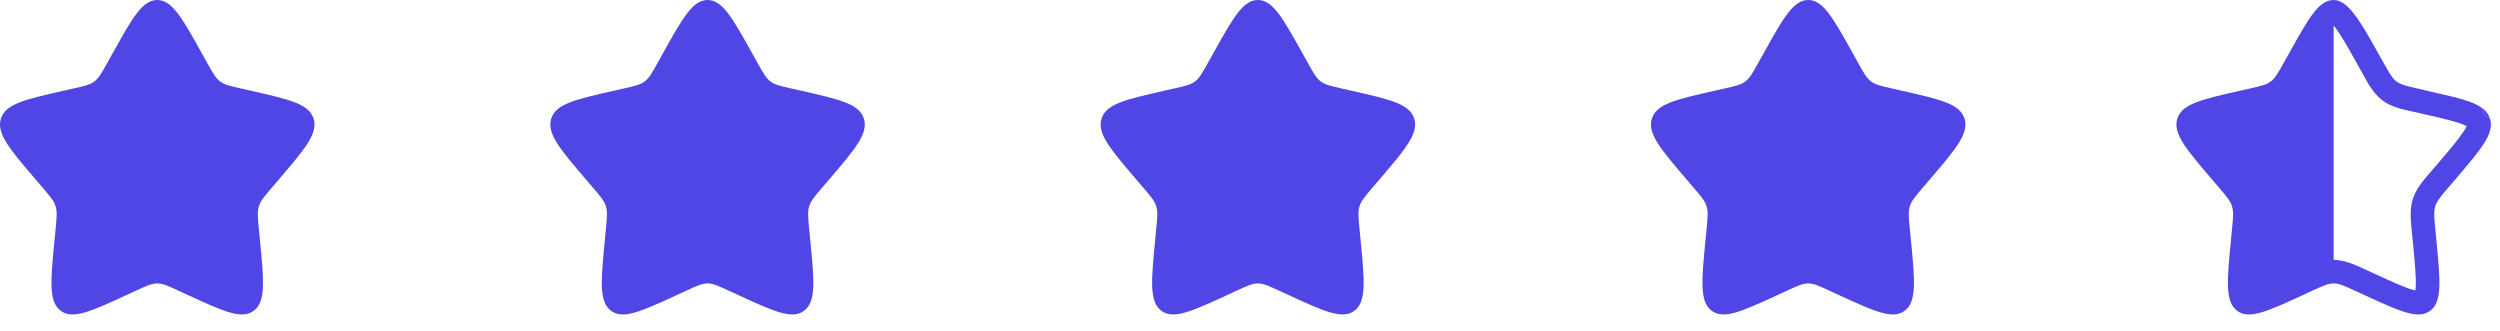
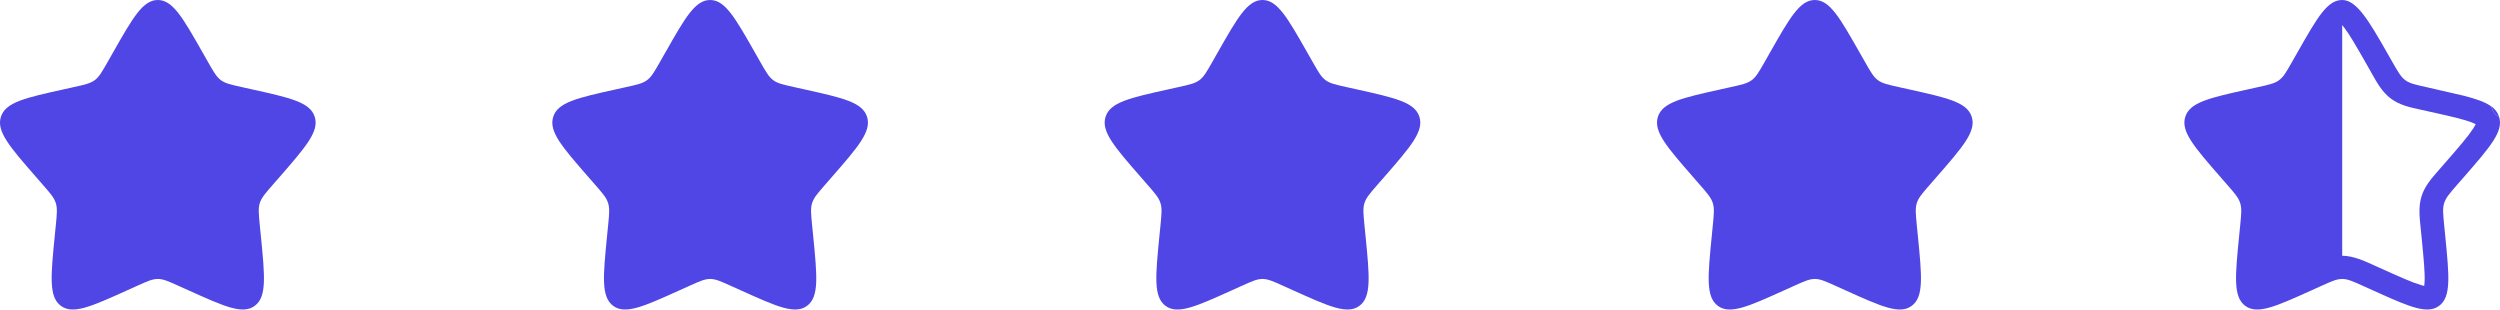
- <svg xmlns="http://www.w3.org/2000/svg" width="106" height="14" fill="none">
-   <path fill="#4F46E5" d="M4.769 2.272C5.613.757 6.035 0 6.667 0c.631 0 1.053.757 1.898 2.272l.218.392c.24.43.36.646.547.788.187.142.42.195.887.3l.424.096c1.64.371 2.46.557 2.655 1.184.194.627-.364 1.28-1.482 2.588l-.29.338c-.317.371-.476.557-.548.787-.071.23-.047.478 0 .973l.045.451c.168 1.745.253 2.617-.258 3.004-.51.388-1.278.034-2.813-.672l-.398-.183c-.436-.201-.654-.301-.885-.301-.232 0-.45.1-.886.301l-.397.183c-1.535.706-2.303 1.06-2.813.673-.512-.388-.427-1.26-.258-3.005l.044-.45c.048-.496.072-.744 0-.974-.07-.23-.23-.416-.548-.786L1.52 7.62C.402 6.313-.157 5.66.038 5.032c.195-.627 1.015-.813 2.655-1.184l.424-.096c.466-.105.7-.158.886-.3.187-.142.307-.357.547-.788l.219-.392ZM28.102 2.272C28.947.757 29.37 0 30 0c.632 0 1.054.757 1.898 2.272l.22.392c.24.43.36.646.546.788.186.142.42.195.886.3l.424.096c1.64.371 2.46.557 2.655 1.184.195.627-.364 1.28-1.482 2.588l-.29.338c-.317.371-.476.557-.547.787-.072.23-.048.478 0 .973l.044.451c.17 1.745.254 2.617-.257 3.004-.51.388-1.279.034-2.813-.672l-.398-.183c-.436-.201-.654-.301-.886-.301-.23 0-.449.1-.886.301l-.396.183c-1.536.706-2.304 1.06-2.814.673-.51-.388-.426-1.26-.258-3.005l.044-.45c.048-.496.072-.744 0-.974-.07-.23-.23-.416-.547-.786l-.29-.339c-1.117-1.307-1.676-1.96-1.481-2.588.195-.627 1.015-.813 2.655-1.184l.424-.096c.466-.105.699-.158.886-.3.187-.142.307-.357.547-.788l.218-.392ZM51.436 2.272C52.281.757 52.703 0 53.334 0s1.053.757 1.898 2.272l.219.392c.24.43.36.646.546.788.187.142.42.195.887.3l.424.096c1.64.371 2.46.557 2.655 1.184.194.627-.364 1.28-1.482 2.588l-.29.338c-.317.371-.476.557-.548.787-.07.23-.047.478.001.973l.044.451c.169 1.745.253 2.617-.257 3.004-.51.388-1.279.034-2.814-.672l-.398-.183c-.436-.201-.654-.301-.885-.301-.231 0-.45.1-.886.301l-.397.183c-1.535.706-2.303 1.06-2.813.673-.511-.388-.427-1.26-.258-3.005l.044-.45c.048-.496.072-.744 0-.974-.07-.23-.23-.416-.547-.786l-.29-.339c-1.118-1.307-1.676-1.96-1.482-2.588.196-.627 1.016-.813 2.656-1.184l.424-.096c.466-.105.698-.158.886-.3.186-.142.306-.357.546-.788l.22-.392ZM74.77 2.272C75.615.757 76.037 0 76.668 0s1.053.757 1.898 2.272l.218.392c.24.43.36.646.547.788.187.142.42.195.887.3l.424.096c1.64.371 2.46.557 2.654 1.184.195.627-.364 1.28-1.482 2.588l-.289.338c-.317.371-.477.557-.548.787-.071.23-.047.478 0 .973l.045.451c.168 1.745.253 2.617-.258 3.004-.51.388-1.278.034-2.813-.672l-.398-.183c-.436-.201-.654-.301-.885-.301-.232 0-.45.1-.886.301l-.397.183c-1.535.706-2.303 1.06-2.813.673-.511-.388-.427-1.26-.258-3.005l.044-.45c.048-.496.072-.744 0-.974-.07-.23-.23-.416-.547-.786l-.29-.339c-1.118-1.307-1.677-1.96-1.482-2.588.195-.627 1.016-.813 2.656-1.184l.424-.096c.466-.105.698-.158.885-.3.187-.142.307-.357.547-.788l.219-.392Z" />
-   <path fill="#4F46E5" fill-rule="evenodd" d="m100.954 2.467.11.197c.24.43.36.646.546.788.187.142.42.195.887.3l1.597.374c.492.13.855.256 1.104.424a.5.5 0 0 1 .095.168c.039.098.079.199.283.314.194.627-.364 1.28-1.482 2.588l-.293.341c-.315.37-.474.555-.545.784-.071.23-.047.478.001.973l.044.455c.169 1.742.253 2.613-.257 3-.479.364-1.183.076-2.533-.543l-.278-.128-.003-.001-.398-.183c-.436-.201-.654-.301-.885-.301-.231 0-.45.1-.886.301l-.397.183c-1.535.706-2.303 1.06-2.813.673-.511-.388-.427-1.259-.258-3.001l.044-.454c.048-.496.072-.744 0-.974-.07-.23-.23-.415-.547-.785l-.29-.34c-1.118-1.307-1.676-1.96-1.482-2.588.196-.627 1.016-.813 2.656-1.184l.424-.096c.466-.105.698-.158.886-.3.186-.142.306-.357.546-.788l.22-.394C97.894.757 98.316 0 98.947 0c.609 0 1.124.886 1.918 2.309l.087.156.002.002Zm1.43 9.974.004-.009a.369.369 0 0 0-.004.009Zm.156-.108h-.008.012-.004Zm-9.26-7.068.001.012-.002-.012Zm2.07 7.068h.01-.01Zm6.946-.047c-.356-.102-.848-.326-1.647-.694l-.398-.182c-.339-.158-.843-.393-1.304-.393V1.083c.022.025.047.056.075.093.235.307.51.797.95 1.583l.218.392.049.088c.186.337.406.735.766 1.009.367.28.812.378 1.176.458l.096.021.423.096c.854.194 1.378.315 1.723.451.074.03.127.054.163.074a1.576 1.576 0 0 1-.105.19c-.207.328-.567.754-1.147 1.432l-.29.338-.065.076c-.25.29-.543.631-.678 1.064-.133.43-.088.877-.049 1.267l.01.1.044.45c.087.905.14 1.474.122 1.87a1.905 1.905 0 0 1-.015.18 1.81 1.81 0 0 1-.117-.029Z" clip-rule="evenodd" />
-   <path fill="#4F46E5" d="M105.293 4.718c.039.098.079.199.283.314a.891.891 0 0 0-.378-.482.5.5 0 0 1 .095.168Z" />
+ <svg xmlns="http://www.w3.org/2000/svg" width="105" height="13" fill="none">
+   <path fill="#4F46E5" d="M4.741 2.215C5.581.738 6.001 0 6.628 0c.628 0 1.047.738 1.887 2.215l.217.382c.24.42.358.63.544.769.186.138.418.19.882.292l.421.094c1.63.362 2.445.543 2.64 1.154.193.611-.363 1.249-1.474 2.524l-.288.33c-.315.361-.474.542-.545.766-.07.224-.047.466.001.95l.044.44c.167 1.7.252 2.55-.256 2.928-.508.378-1.271.033-2.797-.656l-.396-.178c-.433-.196-.65-.294-.88-.294-.23 0-.447.098-.88.294l-.395.178c-1.527.69-2.29 1.034-2.797.657-.508-.379-.424-1.229-.257-2.93l.044-.44c.048-.483.072-.725 0-.948-.07-.225-.229-.406-.544-.767l-.288-.33C.4 6.156-.156 5.518.038 4.906c.194-.611 1.01-.793 2.64-1.154l.421-.094c.464-.102.695-.154.881-.292.186-.139.305-.349.544-.769l.217-.382ZM27.94 2.215C28.778.738 29.197 0 29.825 0c.628 0 1.047.738 1.887 2.215l.217.382c.24.42.358.63.544.769.186.138.418.19.882.292l.421.094c1.63.362 2.445.543 2.64 1.154.193.611-.363 1.249-1.474 2.524l-.288.33c-.315.361-.474.542-.545.766-.07.224-.047.466.001.95l.044.44c.167 1.7.252 2.55-.256 2.928-.508.378-1.271.033-2.797-.656l-.396-.178c-.433-.196-.65-.294-.88-.294-.23 0-.447.098-.88.294l-.395.178c-1.526.69-2.29 1.034-2.797.657-.509-.379-.424-1.229-.257-2.93l.044-.44c.048-.483.072-.725 0-.948-.07-.225-.229-.406-.544-.767l-.288-.33c-1.111-1.274-1.667-1.912-1.473-2.524.194-.611 1.01-.793 2.64-1.154l.421-.094c.464-.102.695-.154.881-.292.186-.139.305-.349.544-.769l.217-.382ZM51.137 2.215C51.977.738 52.397 0 53.024 0c.628 0 1.047.738 1.887 2.215l.218.382c.238.42.357.63.543.769.186.138.418.19.882.292l.421.094c1.63.362 2.445.543 2.64 1.154.193.611-.363 1.249-1.474 2.524l-.288.33c-.315.361-.474.542-.545.766-.07.224-.047.466.001.95l.044.44c.167 1.7.252 2.55-.256 2.928-.508.378-1.271.033-2.797-.656l-.396-.178c-.433-.196-.65-.294-.88-.294-.23 0-.447.098-.88.294l-.395.178c-1.527.69-2.29 1.034-2.797.657-.508-.379-.424-1.229-.257-2.93l.044-.44c.048-.483.072-.725 0-.948-.07-.225-.228-.406-.544-.767l-.288-.33c-1.111-1.274-1.667-1.912-1.473-2.524.194-.611 1.01-.793 2.64-1.154l.421-.094c.464-.102.695-.154.881-.292.186-.139.305-.349.544-.769l.217-.382ZM74.335 2.215C75.175.738 75.595 0 76.222 0c.628 0 1.047.738 1.887 2.215l.218.382c.238.42.358.63.543.769.186.138.418.19.882.292l.421.094c1.63.362 2.445.543 2.64 1.154.193.611-.362 1.249-1.474 2.524l-.288.33c-.315.361-.474.542-.544.766-.071.224-.047.466 0 .95l.044.44c.168 1.7.252 2.55-.256 2.928-.508.378-1.271.033-2.797-.656l-.395-.178c-.434-.196-.65-.294-.88-.294-.23 0-.447.098-.882.294l-.394.178c-1.526.69-2.29 1.034-2.797.657-.508-.379-.424-1.229-.256-2.93l.043-.44c.048-.483.072-.725 0-.948-.07-.225-.228-.406-.544-.767l-.287-.33c-1.112-1.274-1.667-1.912-1.474-2.524.194-.611 1.01-.793 2.64-1.154l.422-.094c.463-.102.694-.154.88-.292.186-.139.305-.349.544-.769l.217-.382Z" />
+   <path fill="#4F46E5" fill-rule="evenodd" d="m100.367 2.405.109.192c.239.42.358.63.544.769.185.138.417.19.881.292l1.588.365c.489.126.85.25 1.098.414.051.055.072.109.094.163.039.096.079.194.281.306.194.611-.362 1.249-1.473 2.524l-.291.332c-.313.36-.471.541-.542.764-.071.224-.047.466.001.95l.044.443c.167 1.698.251 2.548-.256 2.925-.476.354-1.176.074-2.518-.53l-.277-.125h-.002l-.396-.179c-.433-.196-.65-.294-.88-.294-.23 0-.447.098-.88.294l-.395.178c-1.527.69-2.29 1.034-2.797.657-.508-.378-.425-1.228-.257-2.926l.044-.443c.048-.484.072-.726 0-.95-.07-.223-.228-.405-.544-.765l-.288-.331c-1.111-1.274-1.667-1.912-1.473-2.524.194-.611 1.01-.793 2.64-1.154l.421-.094c.463-.102.695-.154.881-.292.186-.139.305-.349.543-.769l.22-.384C97.324.738 97.744 0 98.371 0c.605 0 1.118.864 1.907 2.25l.087.153.001.002Zm1.422 9.725.004-.009-.004.009Zm.155-.105h-.007.011-.004Zm-9.207-6.892s.002.005.002.012l-.002-.012Zm2.059 6.891.01.001h-.01Zm6.906-.045c-.354-.1-.844-.318-1.638-.676l-.395-.178c-.337-.155-.838-.384-1.297-.384V1.056l.075.09c.233.3.507.777.944 1.544l.217.382.049.086c.184.328.403.717.761.984.365.272.807.368 1.17.447l.094.02.421.094c.849.188 1.37.307 1.713.44.074.028.126.052.162.071a1.397 1.397 0 0 1-.105.186c-.205.32-.563.734-1.14 1.396l-.288.33-.064.073c-.249.284-.54.616-.674 1.038-.133.42-.088.855-.05 1.235l.01.098.044.439c.087.882.139 1.437.122 1.823a2.207 2.207 0 0 1-.015.176 1.948 1.948 0 0 1-.116-.029Z" clip-rule="evenodd" />
+   <path fill="#4F46E5" d="M104.681 4.6c.039.096.079.194.281.306a.867.867 0 0 0-.375-.47c.051.056.072.11.094.164Z" />
</svg>
